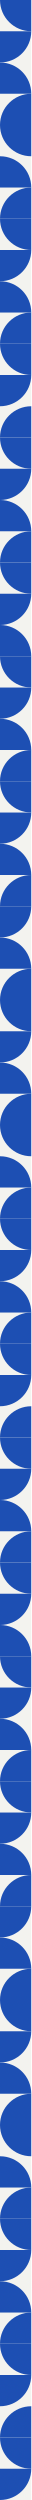
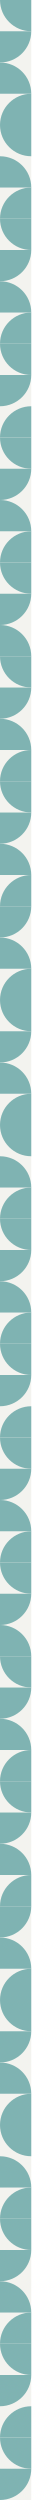
<svg xmlns="http://www.w3.org/2000/svg" viewBox="0 0 1 80" preserveAspectRatio="xMinYMin slice" aria-hidden="true">
  <rect width="1" height="80" fill="#f3f3ef" />
-   <path d="M0,0 L1,0 A1,1 0 0 1 0,1 Z" transform="translate(0.5,0.5) rotate(90) translate(-0.5,-0.5)" fill="#1d4fb3" />
-   <path d="M0,0 L1,0 A1,1 0 0 1 0,1 Z" transform="translate(0.5,1.5) rotate(0) translate(-0.5,-0.5)" fill="#1d4fb3" />
-   <path d="M0,0 L1,0 A1,1 0 0 1 0,1 Z" transform="translate(0.5,2.5) rotate(270) translate(-0.5,-0.5)" fill="#1d4fb3" />
-   <path d="M0,0 L1,0 A1,1 0 0 1 0,1 Z" transform="translate(0.5,3.5) rotate(180) translate(-0.5,-0.5)" fill="#1d4fb3" />
-   <path d="M0,0 L1,0 A1,1 0 0 1 0,1 Z" transform="translate(0.5,4.5) rotate(90) translate(-0.5,-0.5)" fill="#1d4fb3" />
-   <path d="M0,0 L1,0 A1,1 0 0 1 0,1 Z" transform="translate(0.5,5.5) rotate(270) translate(-0.5,-0.5)" fill="#1d4fb3" />
-   <path d="M0,0 L1,0 A1,1 0 0 1 0,1 Z" transform="translate(0.5,6.5) rotate(180) translate(-0.5,-0.5)" fill="#1d4fb3" />
-   <path d="M0,0 L1,0 A1,1 0 0 1 0,1 Z" transform="translate(0.5,7.5) rotate(90) translate(-0.5,-0.5)" fill="#1d4fb3" />
-   <path d="M0,0 L1,0 A1,1 0 0 1 0,1 Z" transform="translate(0.5,8.5) rotate(0) translate(-0.5,-0.5)" fill="#1d4fb3" />
-   <path d="M0,0 L1,0 A1,1 0 0 1 0,1 Z" transform="translate(0.5,9.5) rotate(270) translate(-0.5,-0.5)" fill="#1d4fb3" />
-   <path d="M0,0 L1,0 A1,1 0 0 1 0,1 Z" transform="translate(0.5,10.5) rotate(180) translate(-0.5,-0.5)" fill="#1d4fb3" />
-   <path d="M0,0 L1,0 A1,1 0 0 1 0,1 Z" transform="translate(0.5,11.5) rotate(90) translate(-0.5,-0.5)" fill="#1d4fb3" />
-   <path d="M0,0 L1,0 A1,1 0 0 1 0,1 Z" transform="translate(0.5,12.5) rotate(0) translate(-0.5,-0.5)" fill="#1d4fb3" />
-   <path d="M0,0 L1,0 A1,1 0 0 1 0,1 Z" transform="translate(0.5,13.5) rotate(180) translate(-0.5,-0.5)" fill="#1d4fb3" />
-   <path d="M0,0 L1,0 A1,1 0 0 1 0,1 Z" transform="translate(0.5,14.5) rotate(90) translate(-0.5,-0.5)" fill="#1d4fb3" />
-   <path d="M0,0 L1,0 A1,1 0 0 1 0,1 Z" transform="translate(0.5,15.5) rotate(0) translate(-0.5,-0.5)" fill="#1d4fb3" />
-   <path d="M0,0 L1,0 A1,1 0 0 1 0,1 Z" transform="translate(0.5,16.5) rotate(270) translate(-0.5,-0.5)" fill="#1d4fb3" />
-   <path d="M0,0 L1,0 A1,1 0 0 1 0,1 Z" transform="translate(0.5,17.5) rotate(180) translate(-0.5,-0.5)" fill="#1d4fb3" />
-   <path d="M0,0 L1,0 A1,1 0 0 1 0,1 Z" transform="translate(0.5,18.5) rotate(90) translate(-0.5,-0.5)" fill="#1d4fb3" />
-   <path d="M0,0 L1,0 A1,1 0 0 1 0,1 Z" transform="translate(0.5,19.5) rotate(0) translate(-0.5,-0.5)" fill="#1d4fb3" />
-   <path d="M0,0 L1,0 A1,1 0 0 1 0,1 Z" transform="translate(0.5,20.5) rotate(270) translate(-0.5,-0.5)" fill="#1d4fb3" />
-   <path d="M0,0 L1,0 A1,1 0 0 1 0,1 Z" transform="translate(0.5,21.5) rotate(90) translate(-0.5,-0.5)" fill="#1d4fb3" />
-   <path d="M0,0 L1,0 A1,1 0 0 1 0,1 Z" transform="translate(0.5,22.5) rotate(0) translate(-0.5,-0.5)" fill="#1d4fb3" />
-   <path d="M0,0 L1,0 A1,1 0 0 1 0,1 Z" transform="translate(0.5,23.5) rotate(270) translate(-0.5,-0.5)" fill="#1d4fb3" />
-   <path d="M0,0 L1,0 A1,1 0 0 1 0,1 Z" transform="translate(0.5,24.5) rotate(180) translate(-0.5,-0.5)" fill="#1d4fb3" />
-   <path d="M0,0 L1,0 A1,1 0 0 1 0,1 Z" transform="translate(0.5,25.5) rotate(90) translate(-0.5,-0.5)" fill="#1d4fb3" />
-   <path d="M0,0 L1,0 A1,1 0 0 1 0,1 Z" transform="translate(0.5,26.5) rotate(0) translate(-0.5,-0.5)" fill="#1d4fb3" />
-   <path d="M0,0 L1,0 A1,1 0 0 1 0,1 Z" transform="translate(0.5,27.5) rotate(270) translate(-0.5,-0.5)" fill="#1d4fb3" />
-   <path d="M0,0 L1,0 A1,1 0 0 1 0,1 Z" transform="translate(0.5,28.5) rotate(180) translate(-0.5,-0.5)" fill="#1d4fb3" />
-   <path d="M0,0 L1,0 A1,1 0 0 1 0,1 Z" transform="translate(0.5,29.5) rotate(0) translate(-0.5,-0.5)" fill="#1d4fb3" />
-   <path d="M0,0 L1,0 A1,1 0 0 1 0,1 Z" transform="translate(0.5,30.5) rotate(270) translate(-0.5,-0.5)" fill="#1d4fb3" />
-   <path d="M0,0 L1,0 A1,1 0 0 1 0,1 Z" transform="translate(0.5,31.5) rotate(180) translate(-0.5,-0.5)" fill="#1d4fb3" />
-   <path d="M0,0 L1,0 A1,1 0 0 1 0,1 Z" transform="translate(0.5,32.5) rotate(90) translate(-0.5,-0.5)" fill="#1d4fb3" />
-   <path d="M0,0 L1,0 A1,1 0 0 1 0,1 Z" transform="translate(0.5,33.5) rotate(0) translate(-0.5,-0.5)" fill="#1d4fb3" />
-   <path d="M0,0 L1,0 A1,1 0 0 1 0,1 Z" transform="translate(0.5,34.5) rotate(270) translate(-0.5,-0.5)" fill="#1d4fb3" />
-   <path d="M0,0 L1,0 A1,1 0 0 1 0,1 Z" transform="translate(0.5,35.5) rotate(180) translate(-0.5,-0.5)" fill="#1d4fb3" />
-   <path d="M0,0 L1,0 A1,1 0 0 1 0,1 Z" transform="translate(0.5,36.5) rotate(90) translate(-0.5,-0.5)" fill="#1d4fb3" />
-   <path d="M0,0 L1,0 A1,1 0 0 1 0,1 Z" transform="translate(0.5,37.5) rotate(270) translate(-0.5,-0.5)" fill="#1d4fb3" />
-   <path d="M0,0 L1,0 A1,1 0 0 1 0,1 Z" transform="translate(0.5,38.5) rotate(180) translate(-0.5,-0.5)" fill="#1d4fb3" />
-   <path d="M0,0 L1,0 A1,1 0 0 1 0,1 Z" transform="translate(0.5,39.5) rotate(90) translate(-0.5,-0.5)" fill="#1d4fb3" />
-   <path d="M0,0 L1,0 A1,1 0 0 1 0,1 Z" transform="translate(0.5,40.5) rotate(0) translate(-0.5,-0.5)" fill="#1d4fb3" />
-   <path d="M0,0 L1,0 A1,1 0 0 1 0,1 Z" transform="translate(0.5,41.5) rotate(270) translate(-0.5,-0.5)" fill="#1d4fb3" />
-   <path d="M0,0 L1,0 A1,1 0 0 1 0,1 Z" transform="translate(0.5,42.5) rotate(180) translate(-0.5,-0.5)" fill="#1d4fb3" />
-   <path d="M0,0 L1,0 A1,1 0 0 1 0,1 Z" transform="translate(0.5,43.5) rotate(90) translate(-0.5,-0.5)" fill="#1d4fb3" />
-   <path d="M0,0 L1,0 A1,1 0 0 1 0,1 Z" transform="translate(0.5,44.5) rotate(0) translate(-0.5,-0.5)" fill="#1d4fb3" />
-   <path d="M0,0 L1,0 A1,1 0 0 1 0,1 Z" transform="translate(0.5,45.5) rotate(180) translate(-0.5,-0.5)" fill="#1d4fb3" />
-   <path d="M0,0 L1,0 A1,1 0 0 1 0,1 Z" transform="translate(0.5,46.5) rotate(90) translate(-0.5,-0.5)" fill="#1d4fb3" />
-   <path d="M0,0 L1,0 A1,1 0 0 1 0,1 Z" transform="translate(0.5,47.5) rotate(0) translate(-0.5,-0.5)" fill="#1d4fb3" />
-   <path d="M0,0 L1,0 A1,1 0 0 1 0,1 Z" transform="translate(0.5,48.5) rotate(270) translate(-0.5,-0.5)" fill="#1d4fb3" />
-   <path d="M0,0 L1,0 A1,1 0 0 1 0,1 Z" transform="translate(0.5,49.5) rotate(180) translate(-0.5,-0.5)" fill="#1d4fb3" />
-   <path d="M0,0 L1,0 A1,1 0 0 1 0,1 Z" transform="translate(0.5,50.5) rotate(90) translate(-0.5,-0.5)" fill="#1d4fb3" />
-   <path d="M0,0 L1,0 A1,1 0 0 1 0,1 Z" transform="translate(0.5,51.5) rotate(0) translate(-0.5,-0.5)" fill="#1d4fb3" />
-   <path d="M0,0 L1,0 A1,1 0 0 1 0,1 Z" transform="translate(0.5,52.5) rotate(270) translate(-0.5,-0.5)" fill="#1d4fb3" />
-   <path d="M0,0 L1,0 A1,1 0 0 1 0,1 Z" transform="translate(0.5,53.5) rotate(90) translate(-0.5,-0.5)" fill="#1d4fb3" />
-   <path d="M0,0 L1,0 A1,1 0 0 1 0,1 Z" transform="translate(0.5,54.5) rotate(0) translate(-0.5,-0.5)" fill="#1d4fb3" />
-   <path d="M0,0 L1,0 A1,1 0 0 1 0,1 Z" transform="translate(0.5,55.5) rotate(270) translate(-0.5,-0.5)" fill="#1d4fb3" />
-   <path d="M0,0 L1,0 A1,1 0 0 1 0,1 Z" transform="translate(0.5,56.5) rotate(180) translate(-0.5,-0.5)" fill="#1d4fb3" />
-   <path d="M0,0 L1,0 A1,1 0 0 1 0,1 Z" transform="translate(0.5,57.5) rotate(90) translate(-0.5,-0.5)" fill="#1d4fb3" />
-   <path d="M0,0 L1,0 A1,1 0 0 1 0,1 Z" transform="translate(0.5,58.5) rotate(0) translate(-0.5,-0.5)" fill="#1d4fb3" />
-   <path d="M0,0 L1,0 A1,1 0 0 1 0,1 Z" transform="translate(0.5,59.5) rotate(270) translate(-0.5,-0.5)" fill="#1d4fb3" />
-   <path d="M0,0 L1,0 A1,1 0 0 1 0,1 Z" transform="translate(0.5,60.5) rotate(180) translate(-0.5,-0.5)" fill="#1d4fb3" />
-   <path d="M0,0 L1,0 A1,1 0 0 1 0,1 Z" transform="translate(0.5,61.5) rotate(0) translate(-0.5,-0.5)" fill="#1d4fb3" />
-   <path d="M0,0 L1,0 A1,1 0 0 1 0,1 Z" transform="translate(0.5,62.5) rotate(270) translate(-0.5,-0.5)" fill="#1d4fb3" />
-   <path d="M0,0 L1,0 A1,1 0 0 1 0,1 Z" transform="translate(0.5,63.5) rotate(180) translate(-0.5,-0.5)" fill="#1d4fb3" />
-   <path d="M0,0 L1,0 A1,1 0 0 1 0,1 Z" transform="translate(0.5,64.5) rotate(90) translate(-0.5,-0.5)" fill="#1d4fb3" />
-   <path d="M0,0 L1,0 A1,1 0 0 1 0,1 Z" transform="translate(0.5,65.5) rotate(0) translate(-0.5,-0.5)" fill="#1d4fb3" />
-   <path d="M0,0 L1,0 A1,1 0 0 1 0,1 Z" transform="translate(0.5,66.5) rotate(270) translate(-0.5,-0.5)" fill="#1d4fb3" />
-   <path d="M0,0 L1,0 A1,1 0 0 1 0,1 Z" transform="translate(0.5,67.5) rotate(180) translate(-0.5,-0.5)" fill="#1d4fb3" />
-   <path d="M0,0 L1,0 A1,1 0 0 1 0,1 Z" transform="translate(0.5,68.5) rotate(90) translate(-0.5,-0.5)" fill="#1d4fb3" />
-   <path d="M0,0 L1,0 A1,1 0 0 1 0,1 Z" transform="translate(0.5,69.5) rotate(270) translate(-0.5,-0.5)" fill="#1d4fb3" />
-   <path d="M0,0 L1,0 A1,1 0 0 1 0,1 Z" transform="translate(0.5,70.5) rotate(180) translate(-0.5,-0.5)" fill="#1d4fb3" />
-   <path d="M0,0 L1,0 A1,1 0 0 1 0,1 Z" transform="translate(0.5,71.5) rotate(90) translate(-0.5,-0.5)" fill="#1d4fb3" />
-   <path d="M0,0 L1,0 A1,1 0 0 1 0,1 Z" transform="translate(0.5,72.5) rotate(0) translate(-0.5,-0.5)" fill="#1d4fb3" />
-   <path d="M0,0 L1,0 A1,1 0 0 1 0,1 Z" transform="translate(0.5,73.5) rotate(270) translate(-0.5,-0.5)" fill="#1d4fb3" />
-   <path d="M0,0 L1,0 A1,1 0 0 1 0,1 Z" transform="translate(0.5,74.5) rotate(180) translate(-0.5,-0.5)" fill="#1d4fb3" />
-   <path d="M0,0 L1,0 A1,1 0 0 1 0,1 Z" transform="translate(0.5,75.5) rotate(90) translate(-0.5,-0.5)" fill="#1d4fb3" />
-   <path d="M0,0 L1,0 A1,1 0 0 1 0,1 Z" transform="translate(0.5,76.5) rotate(0) translate(-0.5,-0.5)" fill="#1d4fb3" />
-   <path d="M0,0 L1,0 A1,1 0 0 1 0,1 Z" transform="translate(0.5,77.5) rotate(180) translate(-0.5,-0.5)" fill="#1d4fb3" />
-   <path d="M0,0 L1,0 A1,1 0 0 1 0,1 Z" transform="translate(0.5,78.5) rotate(90) translate(-0.5,-0.5)" fill="#1d4fb3" />
-   <path d="M0,0 L1,0 A1,1 0 0 1 0,1 Z" transform="translate(0.5,79.5) rotate(0) translate(-0.5,-0.5)" fill="#1d4fb3" />
+   <path d="M0,0 L1,0 A1,1 0 0 1 0,1 Z" transform="translate(0.5,0.5) rotate(90) translate(-0.5,-0.5)" fill="#7fb3b2" />
+   <path d="M0,0 L1,0 A1,1 0 0 1 0,1 Z" transform="translate(0.5,1.5) rotate(0) translate(-0.5,-0.5)" fill="#7fb3b2" />
+   <path d="M0,0 L1,0 A1,1 0 0 1 0,1 Z" transform="translate(0.5,2.5) rotate(270) translate(-0.5,-0.5)" fill="#7fb3b2" />
+   <path d="M0,0 L1,0 A1,1 0 0 1 0,1 Z" transform="translate(0.5,3.5) rotate(180) translate(-0.5,-0.5)" fill="#7fb3b2" />
+   <path d="M0,0 L1,0 A1,1 0 0 1 0,1 Z" transform="translate(0.5,4.5) rotate(90) translate(-0.5,-0.5)" fill="#7fb3b2" />
+   <path d="M0,0 L1,0 A1,1 0 0 1 0,1 Z" transform="translate(0.5,5.5) rotate(270) translate(-0.5,-0.5)" fill="#7fb3b2" />
+   <path d="M0,0 L1,0 A1,1 0 0 1 0,1 Z" transform="translate(0.5,6.5) rotate(180) translate(-0.5,-0.5)" fill="#7fb3b2" />
+   <path d="M0,0 L1,0 A1,1 0 0 1 0,1 Z" transform="translate(0.5,7.5) rotate(90) translate(-0.5,-0.5)" fill="#7fb3b2" />
+   <path d="M0,0 L1,0 A1,1 0 0 1 0,1 Z" transform="translate(0.5,8.5) rotate(0) translate(-0.5,-0.5)" fill="#7fb3b2" />
+   <path d="M0,0 L1,0 A1,1 0 0 1 0,1 Z" transform="translate(0.5,9.5) rotate(270) translate(-0.5,-0.5)" fill="#7fb3b2" />
+   <path d="M0,0 L1,0 A1,1 0 0 1 0,1 Z" transform="translate(0.5,10.5) rotate(180) translate(-0.5,-0.5)" fill="#7fb3b2" />
+   <path d="M0,0 L1,0 A1,1 0 0 1 0,1 Z" transform="translate(0.5,11.5) rotate(90) translate(-0.5,-0.5)" fill="#7fb3b2" />
+   <path d="M0,0 L1,0 A1,1 0 0 1 0,1 Z" transform="translate(0.5,12.5) rotate(0) translate(-0.5,-0.5)" fill="#7fb3b2" />
+   <path d="M0,0 L1,0 A1,1 0 0 1 0,1 Z" transform="translate(0.5,13.5) rotate(180) translate(-0.5,-0.5)" fill="#7fb3b2" />
+   <path d="M0,0 L1,0 A1,1 0 0 1 0,1 Z" transform="translate(0.5,14.5) rotate(90) translate(-0.5,-0.5)" fill="#7fb3b2" />
+   <path d="M0,0 L1,0 A1,1 0 0 1 0,1 Z" transform="translate(0.5,15.5) rotate(0) translate(-0.5,-0.5)" fill="#7fb3b2" />
+   <path d="M0,0 L1,0 A1,1 0 0 1 0,1 Z" transform="translate(0.5,16.5) rotate(270) translate(-0.5,-0.5)" fill="#7fb3b2" />
+   <path d="M0,0 L1,0 A1,1 0 0 1 0,1 Z" transform="translate(0.5,17.5) rotate(180) translate(-0.5,-0.5)" fill="#7fb3b2" />
+   <path d="M0,0 L1,0 A1,1 0 0 1 0,1 Z" transform="translate(0.5,18.5) rotate(90) translate(-0.5,-0.5)" fill="#7fb3b2" />
+   <path d="M0,0 L1,0 A1,1 0 0 1 0,1 Z" transform="translate(0.5,19.5) rotate(0) translate(-0.5,-0.5)" fill="#7fb3b2" />
+   <path d="M0,0 L1,0 A1,1 0 0 1 0,1 Z" transform="translate(0.5,20.5) rotate(270) translate(-0.5,-0.5)" fill="#7fb3b2" />
+   <path d="M0,0 L1,0 A1,1 0 0 1 0,1 Z" transform="translate(0.5,21.5) rotate(90) translate(-0.5,-0.5)" fill="#7fb3b2" />
+   <path d="M0,0 L1,0 A1,1 0 0 1 0,1 Z" transform="translate(0.5,22.5) rotate(0) translate(-0.5,-0.5)" fill="#7fb3b2" />
+   <path d="M0,0 L1,0 A1,1 0 0 1 0,1 Z" transform="translate(0.5,23.5) rotate(270) translate(-0.5,-0.5)" fill="#7fb3b2" />
+   <path d="M0,0 L1,0 A1,1 0 0 1 0,1 Z" transform="translate(0.5,24.5) rotate(180) translate(-0.5,-0.5)" fill="#7fb3b2" />
+   <path d="M0,0 L1,0 A1,1 0 0 1 0,1 Z" transform="translate(0.5,25.5) rotate(90) translate(-0.5,-0.5)" fill="#7fb3b2" />
+   <path d="M0,0 L1,0 A1,1 0 0 1 0,1 Z" transform="translate(0.5,26.5) rotate(0) translate(-0.5,-0.5)" fill="#7fb3b2" />
+   <path d="M0,0 L1,0 A1,1 0 0 1 0,1 Z" transform="translate(0.5,27.5) rotate(270) translate(-0.5,-0.5)" fill="#7fb3b2" />
+   <path d="M0,0 L1,0 A1,1 0 0 1 0,1 Z" transform="translate(0.5,28.5) rotate(180) translate(-0.5,-0.5)" fill="#7fb3b2" />
+   <path d="M0,0 L1,0 A1,1 0 0 1 0,1 Z" transform="translate(0.5,29.5) rotate(0) translate(-0.5,-0.5)" fill="#7fb3b2" />
+   <path d="M0,0 L1,0 A1,1 0 0 1 0,1 Z" transform="translate(0.5,30.5) rotate(270) translate(-0.5,-0.5)" fill="#7fb3b2" />
+   <path d="M0,0 L1,0 A1,1 0 0 1 0,1 Z" transform="translate(0.5,31.5) rotate(180) translate(-0.5,-0.5)" fill="#7fb3b2" />
+   <path d="M0,0 L1,0 A1,1 0 0 1 0,1 Z" transform="translate(0.5,32.5) rotate(90) translate(-0.5,-0.5)" fill="#7fb3b2" />
+   <path d="M0,0 L1,0 A1,1 0 0 1 0,1 Z" transform="translate(0.5,33.5) rotate(0) translate(-0.5,-0.5)" fill="#7fb3b2" />
+   <path d="M0,0 L1,0 A1,1 0 0 1 0,1 Z" transform="translate(0.5,34.5) rotate(270) translate(-0.5,-0.5)" fill="#7fb3b2" />
+   <path d="M0,0 L1,0 A1,1 0 0 1 0,1 Z" transform="translate(0.5,35.5) rotate(180) translate(-0.5,-0.5)" fill="#7fb3b2" />
+   <path d="M0,0 L1,0 A1,1 0 0 1 0,1 Z" transform="translate(0.5,36.5) rotate(90) translate(-0.5,-0.5)" fill="#7fb3b2" />
+   <path d="M0,0 L1,0 A1,1 0 0 1 0,1 Z" transform="translate(0.5,37.5) rotate(270) translate(-0.5,-0.5)" fill="#7fb3b2" />
+   <path d="M0,0 L1,0 A1,1 0 0 1 0,1 Z" transform="translate(0.5,38.5) rotate(180) translate(-0.5,-0.5)" fill="#7fb3b2" />
+   <path d="M0,0 L1,0 A1,1 0 0 1 0,1 Z" transform="translate(0.5,39.5) rotate(90) translate(-0.5,-0.5)" fill="#7fb3b2" />
+   <path d="M0,0 L1,0 A1,1 0 0 1 0,1 Z" transform="translate(0.5,40.5) rotate(0) translate(-0.5,-0.5)" fill="#7fb3b2" />
+   <path d="M0,0 L1,0 A1,1 0 0 1 0,1 Z" transform="translate(0.5,41.5) rotate(270) translate(-0.5,-0.5)" fill="#7fb3b2" />
+   <path d="M0,0 L1,0 A1,1 0 0 1 0,1 Z" transform="translate(0.5,42.5) rotate(180) translate(-0.5,-0.5)" fill="#7fb3b2" />
+   <path d="M0,0 L1,0 A1,1 0 0 1 0,1 Z" transform="translate(0.5,43.5) rotate(90) translate(-0.5,-0.5)" fill="#7fb3b2" />
+   <path d="M0,0 L1,0 A1,1 0 0 1 0,1 Z" transform="translate(0.5,44.5) rotate(0) translate(-0.5,-0.5)" fill="#7fb3b2" />
+   <path d="M0,0 L1,0 A1,1 0 0 1 0,1 Z" transform="translate(0.5,45.5) rotate(180) translate(-0.5,-0.5)" fill="#7fb3b2" />
+   <path d="M0,0 L1,0 A1,1 0 0 1 0,1 Z" transform="translate(0.5,46.5) rotate(90) translate(-0.5,-0.5)" fill="#7fb3b2" />
+   <path d="M0,0 L1,0 A1,1 0 0 1 0,1 Z" transform="translate(0.5,47.5) rotate(0) translate(-0.5,-0.5)" fill="#7fb3b2" />
+   <path d="M0,0 L1,0 A1,1 0 0 1 0,1 Z" transform="translate(0.5,48.5) rotate(270) translate(-0.5,-0.5)" fill="#7fb3b2" />
+   <path d="M0,0 L1,0 A1,1 0 0 1 0,1 Z" transform="translate(0.5,49.5) rotate(180) translate(-0.5,-0.5)" fill="#7fb3b2" />
+   <path d="M0,0 L1,0 A1,1 0 0 1 0,1 Z" transform="translate(0.5,50.5) rotate(90) translate(-0.5,-0.5)" fill="#7fb3b2" />
+   <path d="M0,0 L1,0 A1,1 0 0 1 0,1 Z" transform="translate(0.5,51.5) rotate(0) translate(-0.5,-0.5)" fill="#7fb3b2" />
+   <path d="M0,0 L1,0 A1,1 0 0 1 0,1 Z" transform="translate(0.5,52.5) rotate(270) translate(-0.5,-0.5)" fill="#7fb3b2" />
+   <path d="M0,0 L1,0 A1,1 0 0 1 0,1 Z" transform="translate(0.5,53.5) rotate(90) translate(-0.5,-0.5)" fill="#7fb3b2" />
+   <path d="M0,0 L1,0 A1,1 0 0 1 0,1 Z" transform="translate(0.5,54.5) rotate(0) translate(-0.5,-0.5)" fill="#7fb3b2" />
+   <path d="M0,0 L1,0 A1,1 0 0 1 0,1 Z" transform="translate(0.5,55.5) rotate(270) translate(-0.5,-0.5)" fill="#7fb3b2" />
+   <path d="M0,0 L1,0 A1,1 0 0 1 0,1 Z" transform="translate(0.5,56.5) rotate(180) translate(-0.5,-0.5)" fill="#7fb3b2" />
+   <path d="M0,0 L1,0 A1,1 0 0 1 0,1 Z" transform="translate(0.5,57.5) rotate(90) translate(-0.5,-0.5)" fill="#7fb3b2" />
+   <path d="M0,0 L1,0 A1,1 0 0 1 0,1 Z" transform="translate(0.5,58.5) rotate(0) translate(-0.5,-0.5)" fill="#7fb3b2" />
+   <path d="M0,0 L1,0 A1,1 0 0 1 0,1 Z" transform="translate(0.5,59.5) rotate(270) translate(-0.5,-0.5)" fill="#7fb3b2" />
+   <path d="M0,0 L1,0 A1,1 0 0 1 0,1 Z" transform="translate(0.5,60.5) rotate(180) translate(-0.5,-0.5)" fill="#7fb3b2" />
+   <path d="M0,0 L1,0 A1,1 0 0 1 0,1 Z" transform="translate(0.5,61.5) rotate(0) translate(-0.5,-0.5)" fill="#7fb3b2" />
+   <path d="M0,0 L1,0 A1,1 0 0 1 0,1 Z" transform="translate(0.5,62.5) rotate(270) translate(-0.5,-0.5)" fill="#7fb3b2" />
+   <path d="M0,0 L1,0 A1,1 0 0 1 0,1 Z" transform="translate(0.5,63.5) rotate(180) translate(-0.5,-0.5)" fill="#7fb3b2" />
+   <path d="M0,0 L1,0 A1,1 0 0 1 0,1 Z" transform="translate(0.5,64.5) rotate(90) translate(-0.5,-0.5)" fill="#7fb3b2" />
+   <path d="M0,0 L1,0 A1,1 0 0 1 0,1 Z" transform="translate(0.5,65.5) rotate(0) translate(-0.5,-0.5)" fill="#7fb3b2" />
+   <path d="M0,0 L1,0 A1,1 0 0 1 0,1 Z" transform="translate(0.5,66.5) rotate(270) translate(-0.5,-0.5)" fill="#7fb3b2" />
+   <path d="M0,0 L1,0 A1,1 0 0 1 0,1 Z" transform="translate(0.5,67.5) rotate(180) translate(-0.5,-0.5)" fill="#7fb3b2" />
+   <path d="M0,0 L1,0 A1,1 0 0 1 0,1 Z" transform="translate(0.5,68.5) rotate(90) translate(-0.5,-0.5)" fill="#7fb3b2" />
+   <path d="M0,0 L1,0 A1,1 0 0 1 0,1 Z" transform="translate(0.5,69.5) rotate(270) translate(-0.5,-0.5)" fill="#7fb3b2" />
+   <path d="M0,0 L1,0 A1,1 0 0 1 0,1 Z" transform="translate(0.5,70.5) rotate(180) translate(-0.5,-0.5)" fill="#7fb3b2" />
+   <path d="M0,0 L1,0 A1,1 0 0 1 0,1 Z" transform="translate(0.5,71.5) rotate(90) translate(-0.5,-0.5)" fill="#7fb3b2" />
+   <path d="M0,0 L1,0 A1,1 0 0 1 0,1 Z" transform="translate(0.5,72.5) rotate(0) translate(-0.5,-0.5)" fill="#7fb3b2" />
+   <path d="M0,0 L1,0 A1,1 0 0 1 0,1 Z" transform="translate(0.5,73.5) rotate(270) translate(-0.5,-0.5)" fill="#7fb3b2" />
+   <path d="M0,0 L1,0 A1,1 0 0 1 0,1 Z" transform="translate(0.5,74.5) rotate(180) translate(-0.5,-0.5)" fill="#7fb3b2" />
+   <path d="M0,0 L1,0 A1,1 0 0 1 0,1 Z" transform="translate(0.5,75.5) rotate(90) translate(-0.5,-0.5)" fill="#7fb3b2" />
+   <path d="M0,0 L1,0 A1,1 0 0 1 0,1 Z" transform="translate(0.5,76.5) rotate(0) translate(-0.5,-0.5)" fill="#7fb3b2" />
+   <path d="M0,0 L1,0 A1,1 0 0 1 0,1 Z" transform="translate(0.5,77.5) rotate(180) translate(-0.5,-0.5)" fill="#7fb3b2" />
+   <path d="M0,0 L1,0 A1,1 0 0 1 0,1 Z" transform="translate(0.5,78.5) rotate(90) translate(-0.5,-0.5)" fill="#7fb3b2" />
+   <path d="M0,0 L1,0 A1,1 0 0 1 0,1 Z" transform="translate(0.5,79.5) rotate(0) translate(-0.5,-0.5)" fill="#7fb3b2" />
</svg>
